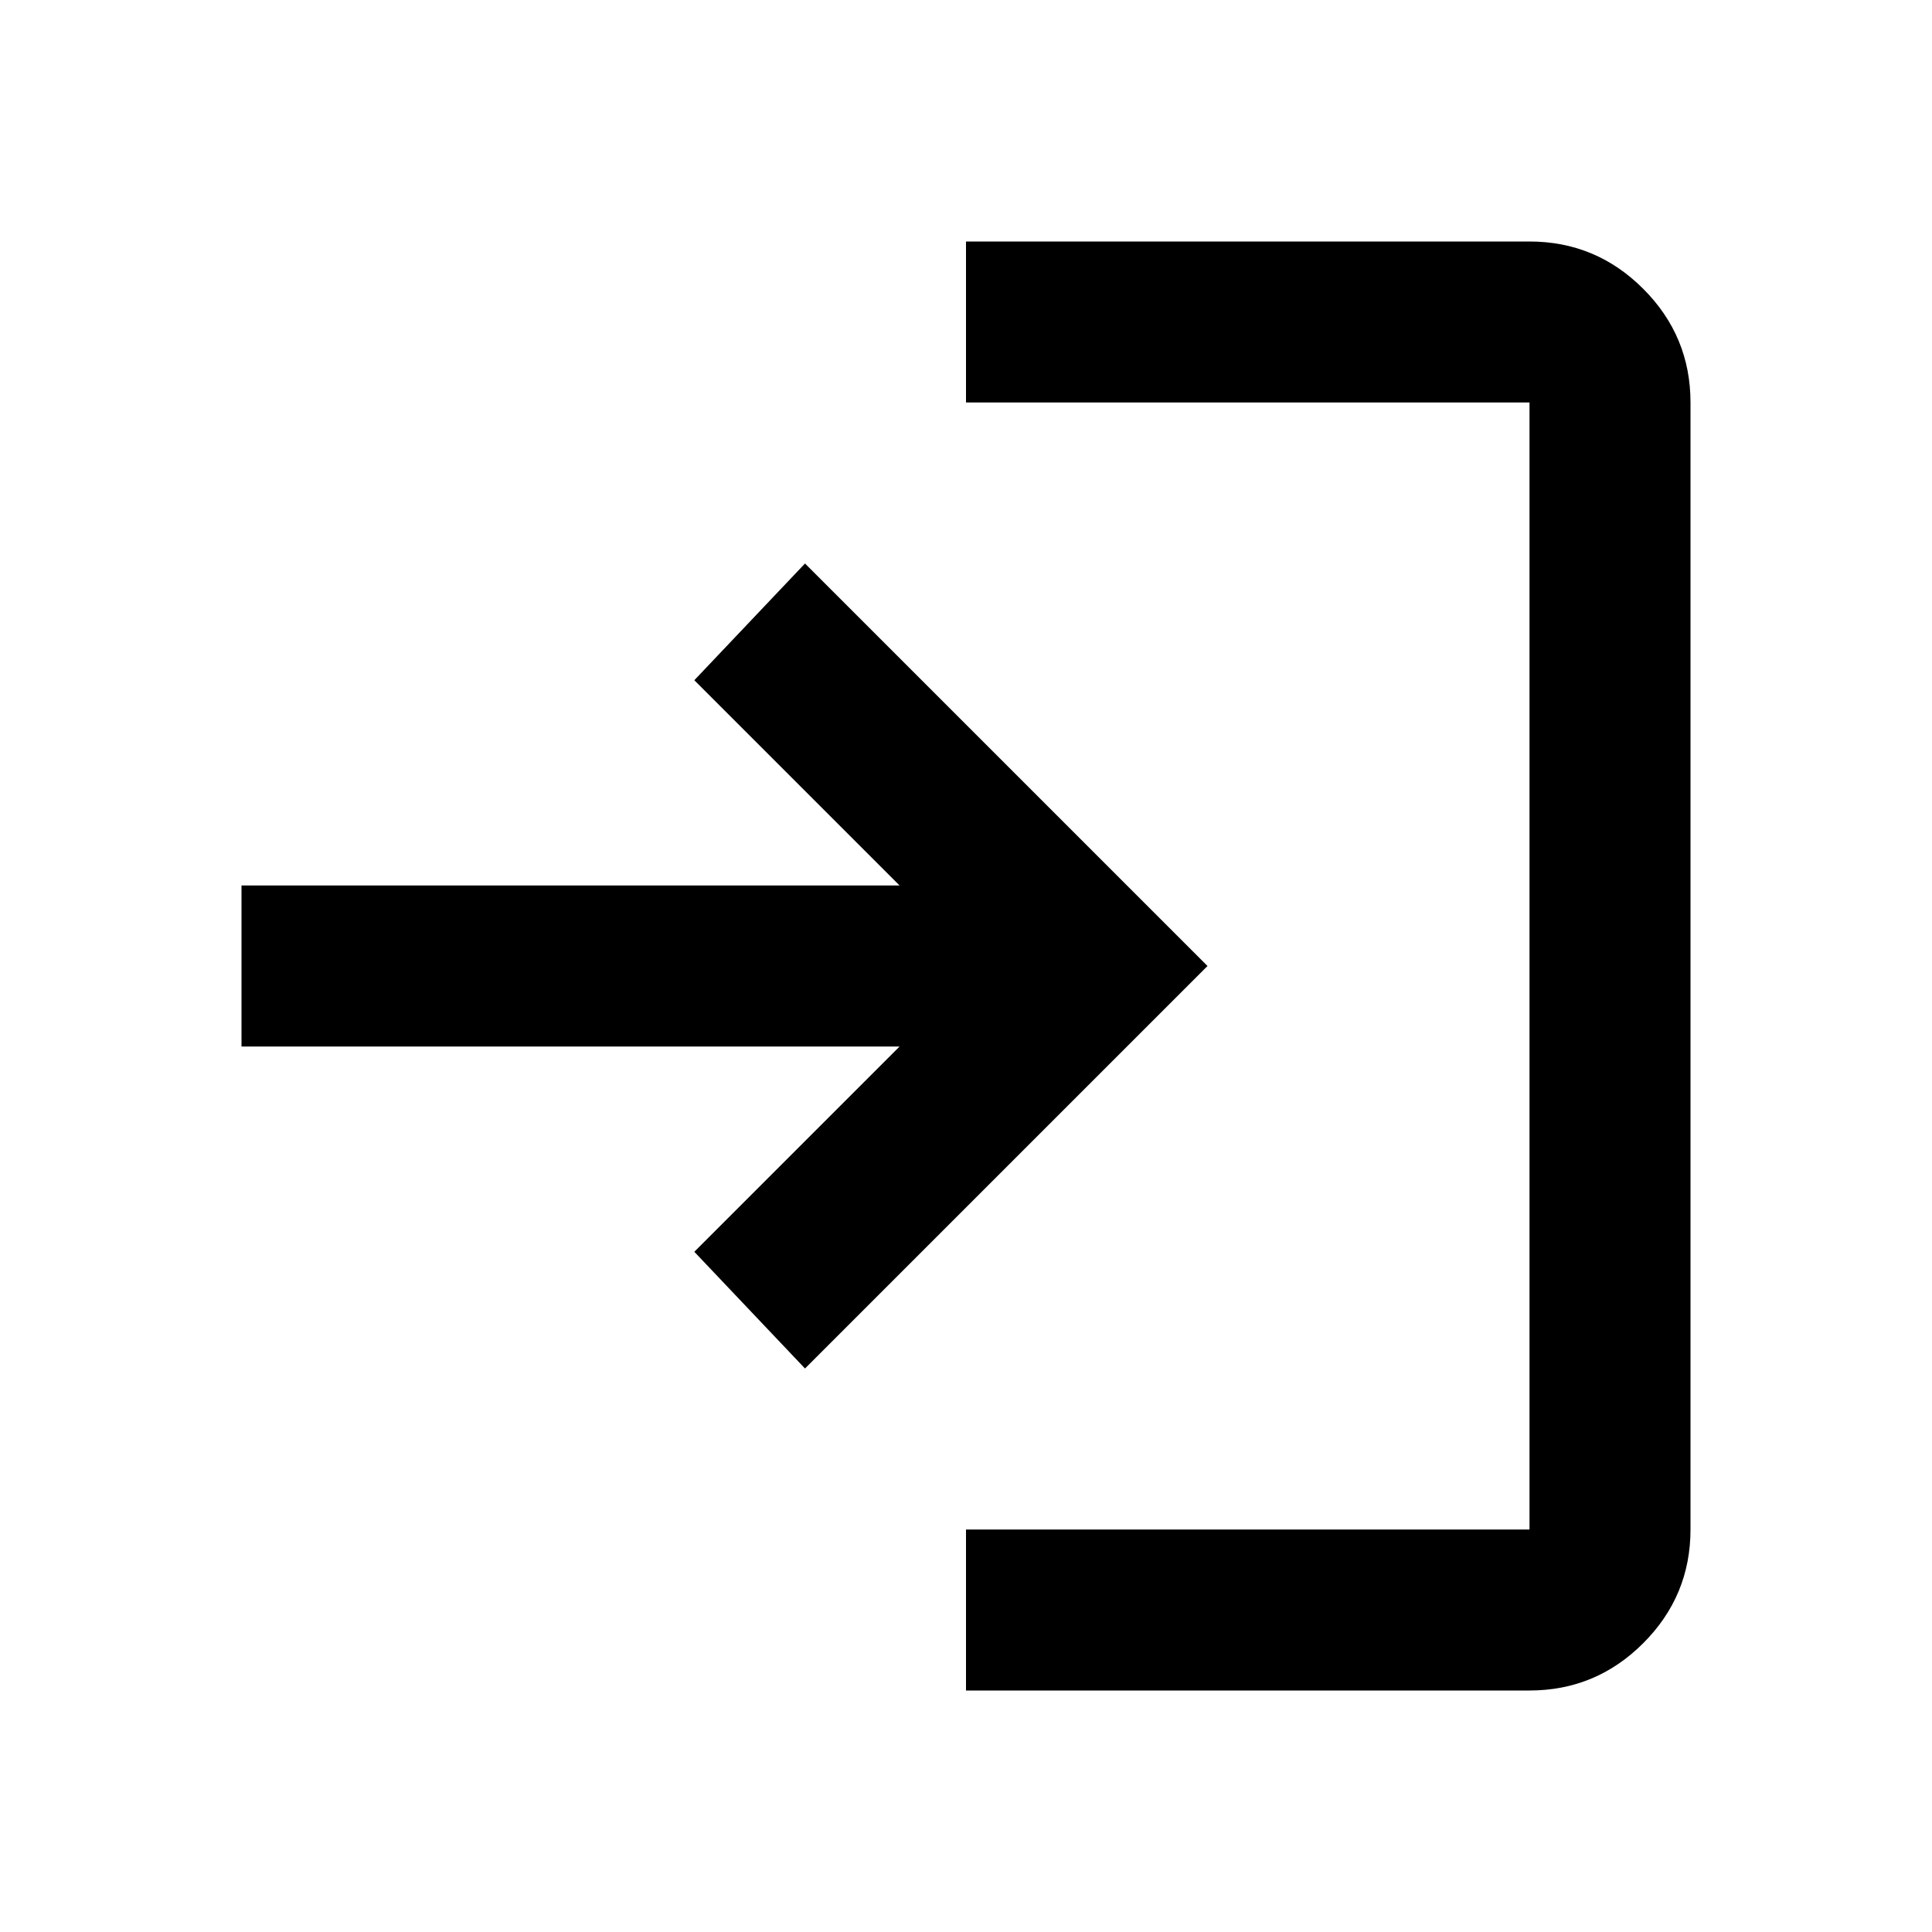
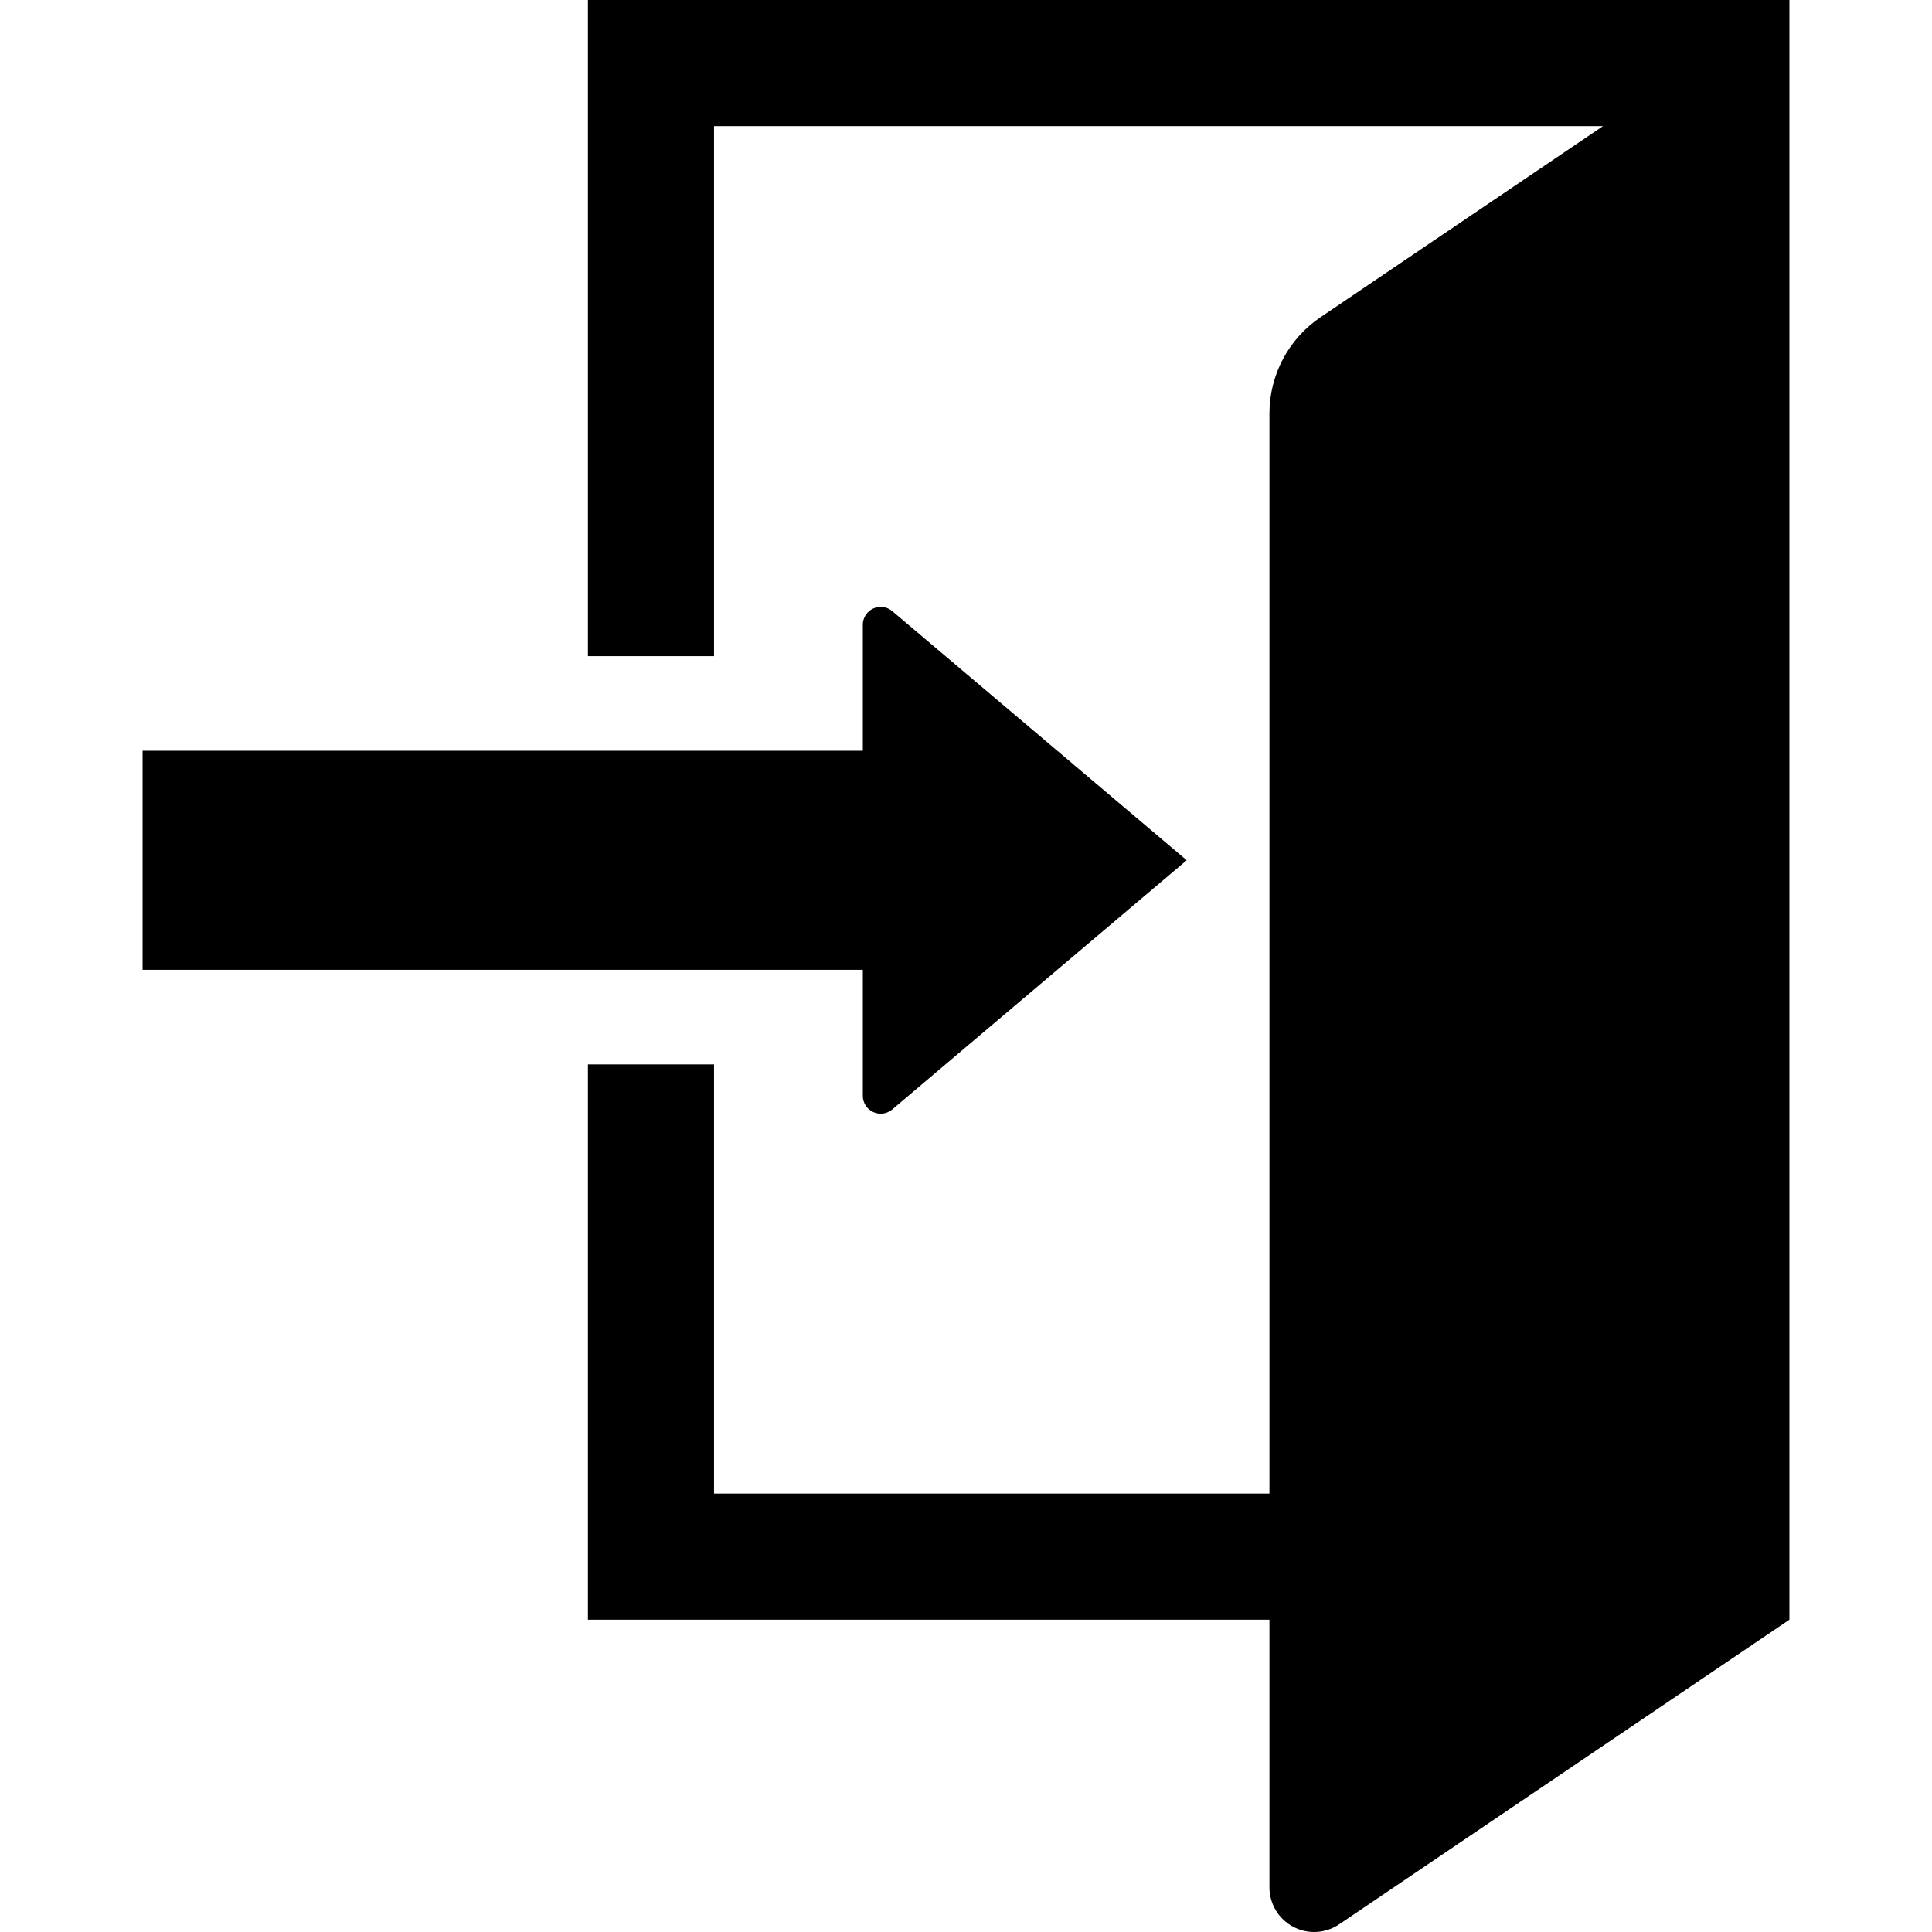
- <svg xmlns="http://www.w3.org/2000/svg" height="24px" viewBox="0 -960 960 960" width="24px" fill="#000000">
-   <path d="M480-120v-80h280v-560H480v-80h280q33 0 56.5 23.5T840-760v560q0 33-23.5 56.5T760-120H480Zm-80-160-55-58 102-102H120v-80h327L345-622l55-58 200 200-200 200Z" />
+ <svg xmlns="http://www.w3.org/2000/svg" height="800px" width="800px" version="1.1" id="_x32_" viewBox="0 0 512 512" xml:space="preserve">
+   <style type="text/css">
+ 	.st0{fill:#000000;}
+ </style>
+   <g>
+     <path class="st0" d="M155.81,0v173.889h33.417V33.417h235.592l-74.87,50.656c-8.469,5.727-13.535,15.289-13.535,25.503v286.24   H189.227V282.079H155.81v147.154h180.604v70.93c0,4.382,2.423,8.404,6.29,10.451c3.867,2.056,8.558,1.811,12.189-0.644   l119.318-80.736V0H155.81z" />
+     <path class="st0" d="M228.657,290.4c0,1.844,1.068,3.524,2.75,4.3c1.664,0.775,3.638,0.514,5.042-0.685l78.044-66.035   l-78.044-66.034c-1.404-1.2-3.378-1.46-5.042-0.686c-1.681,0.775-2.75,2.456-2.75,4.3v33.392H37.79v58.064h190.868V290.4z" />
+   </g>
</svg>
